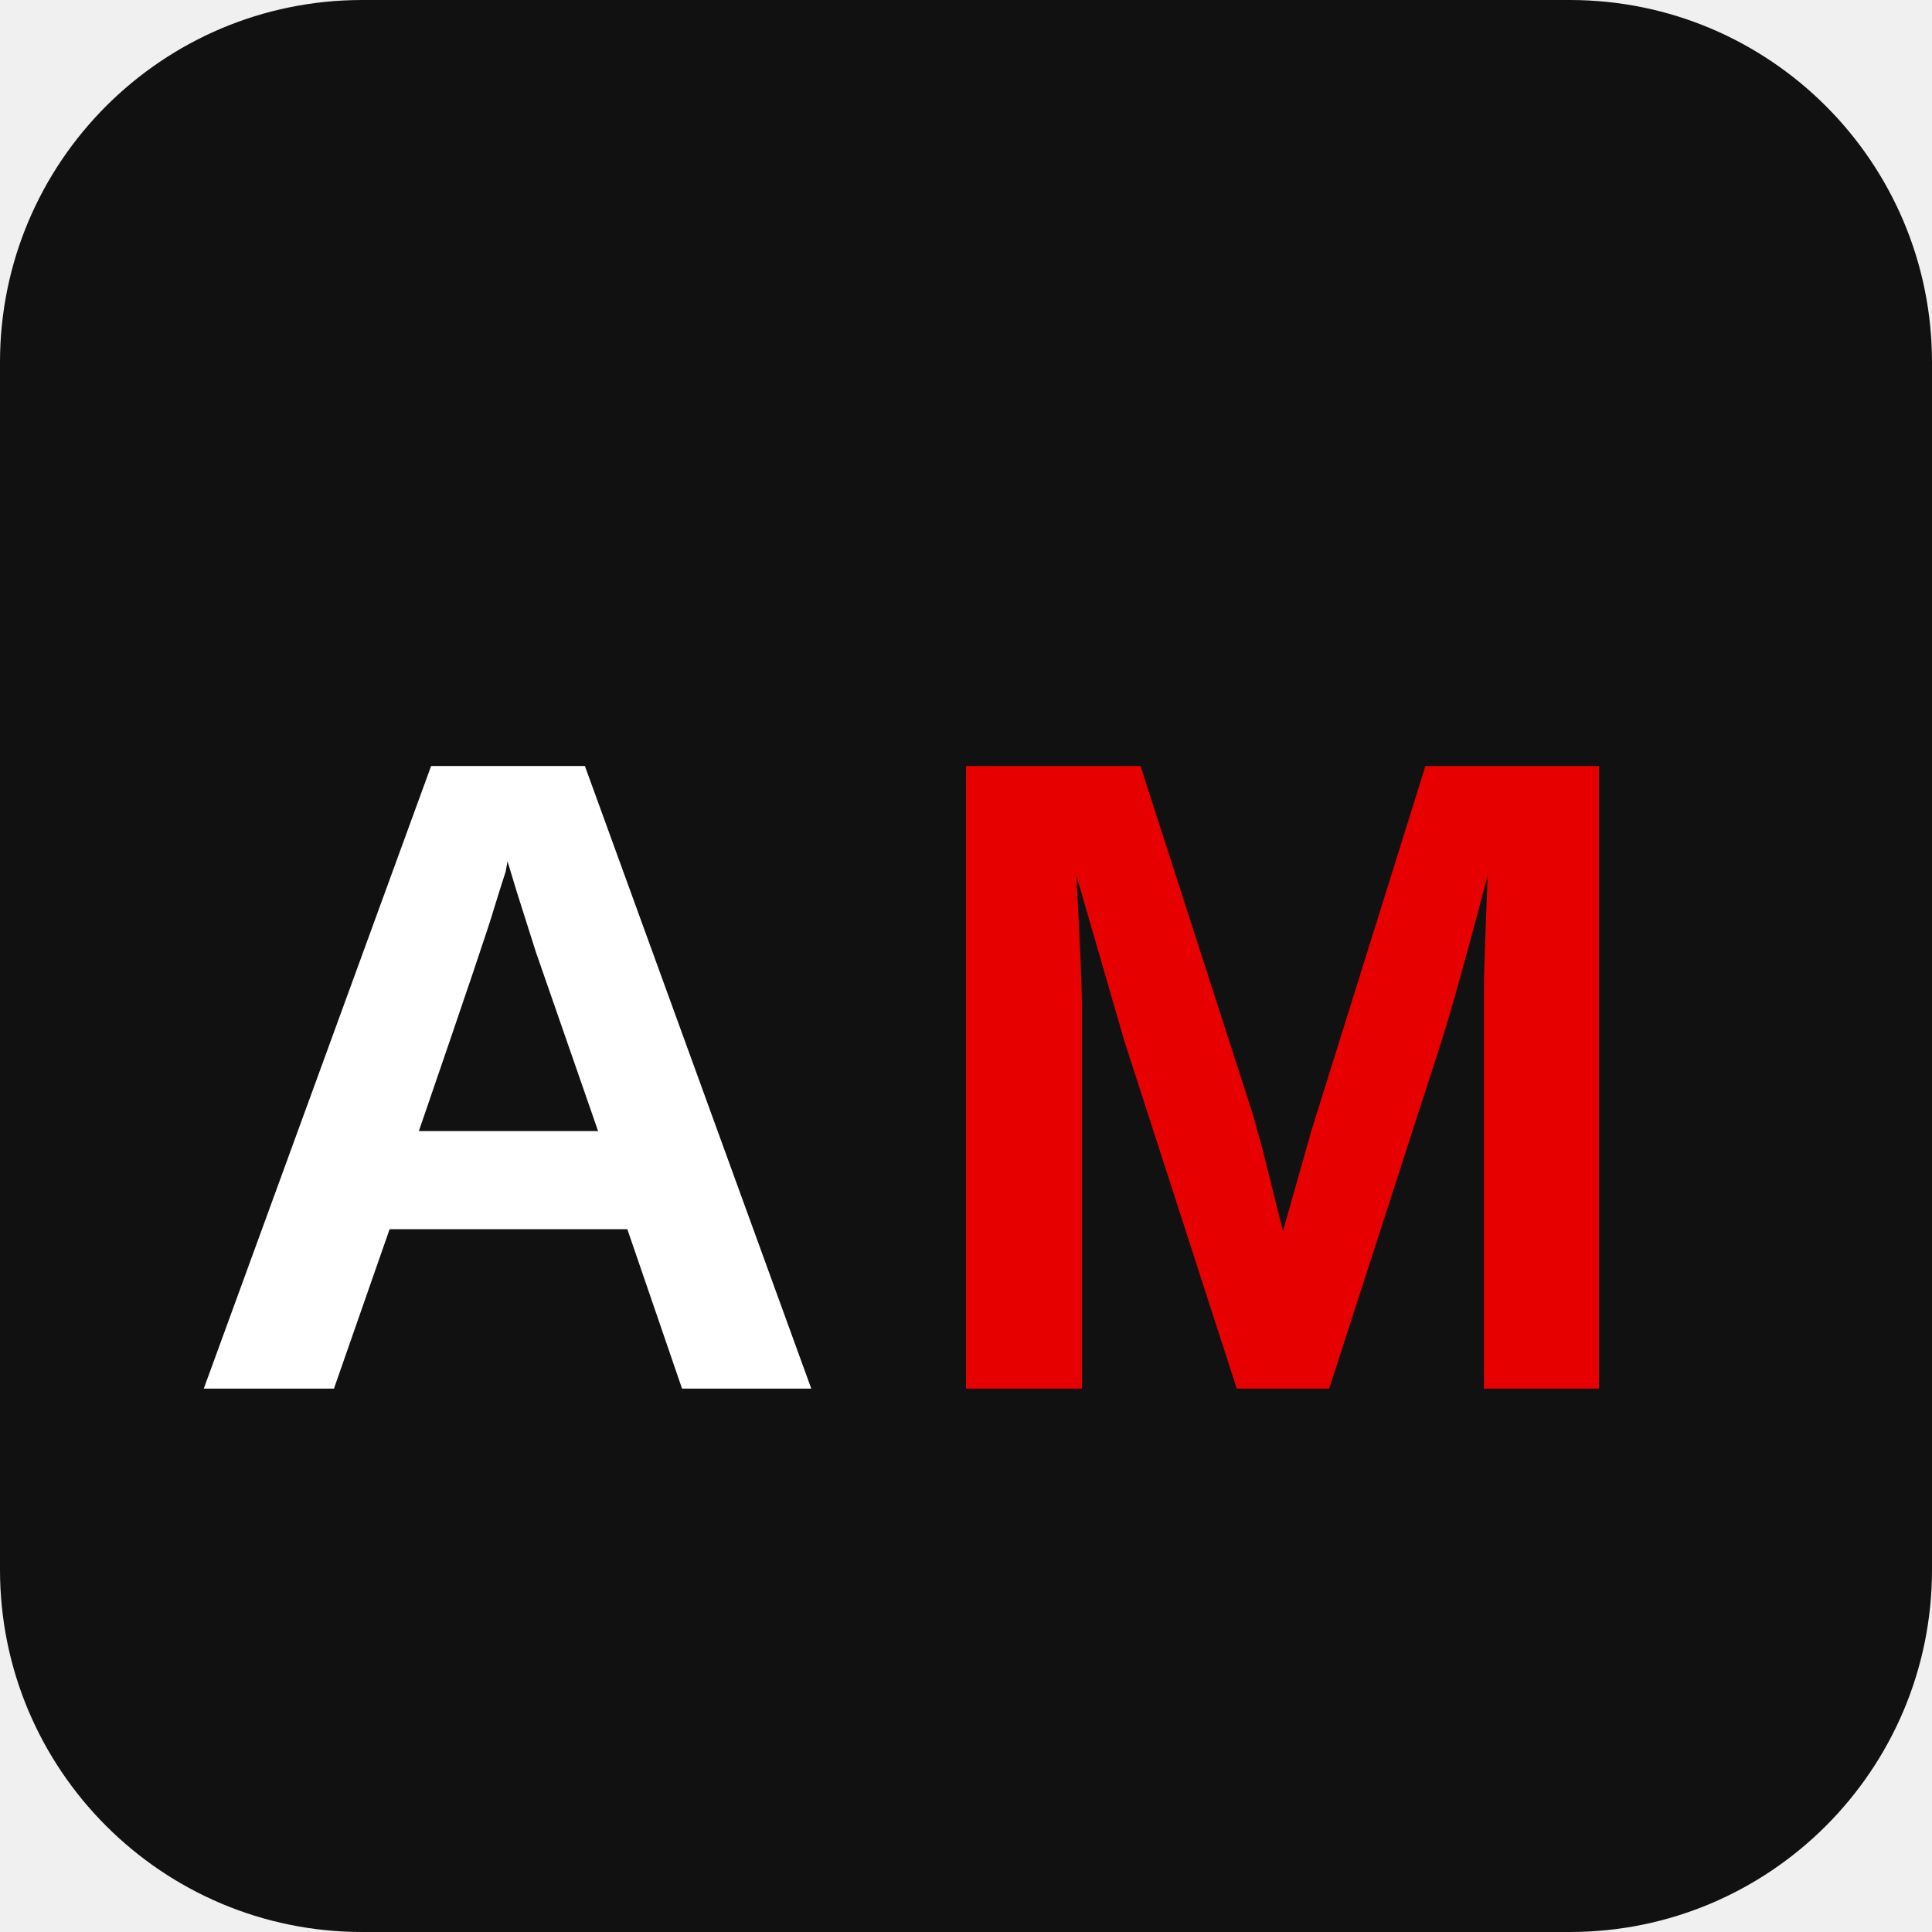
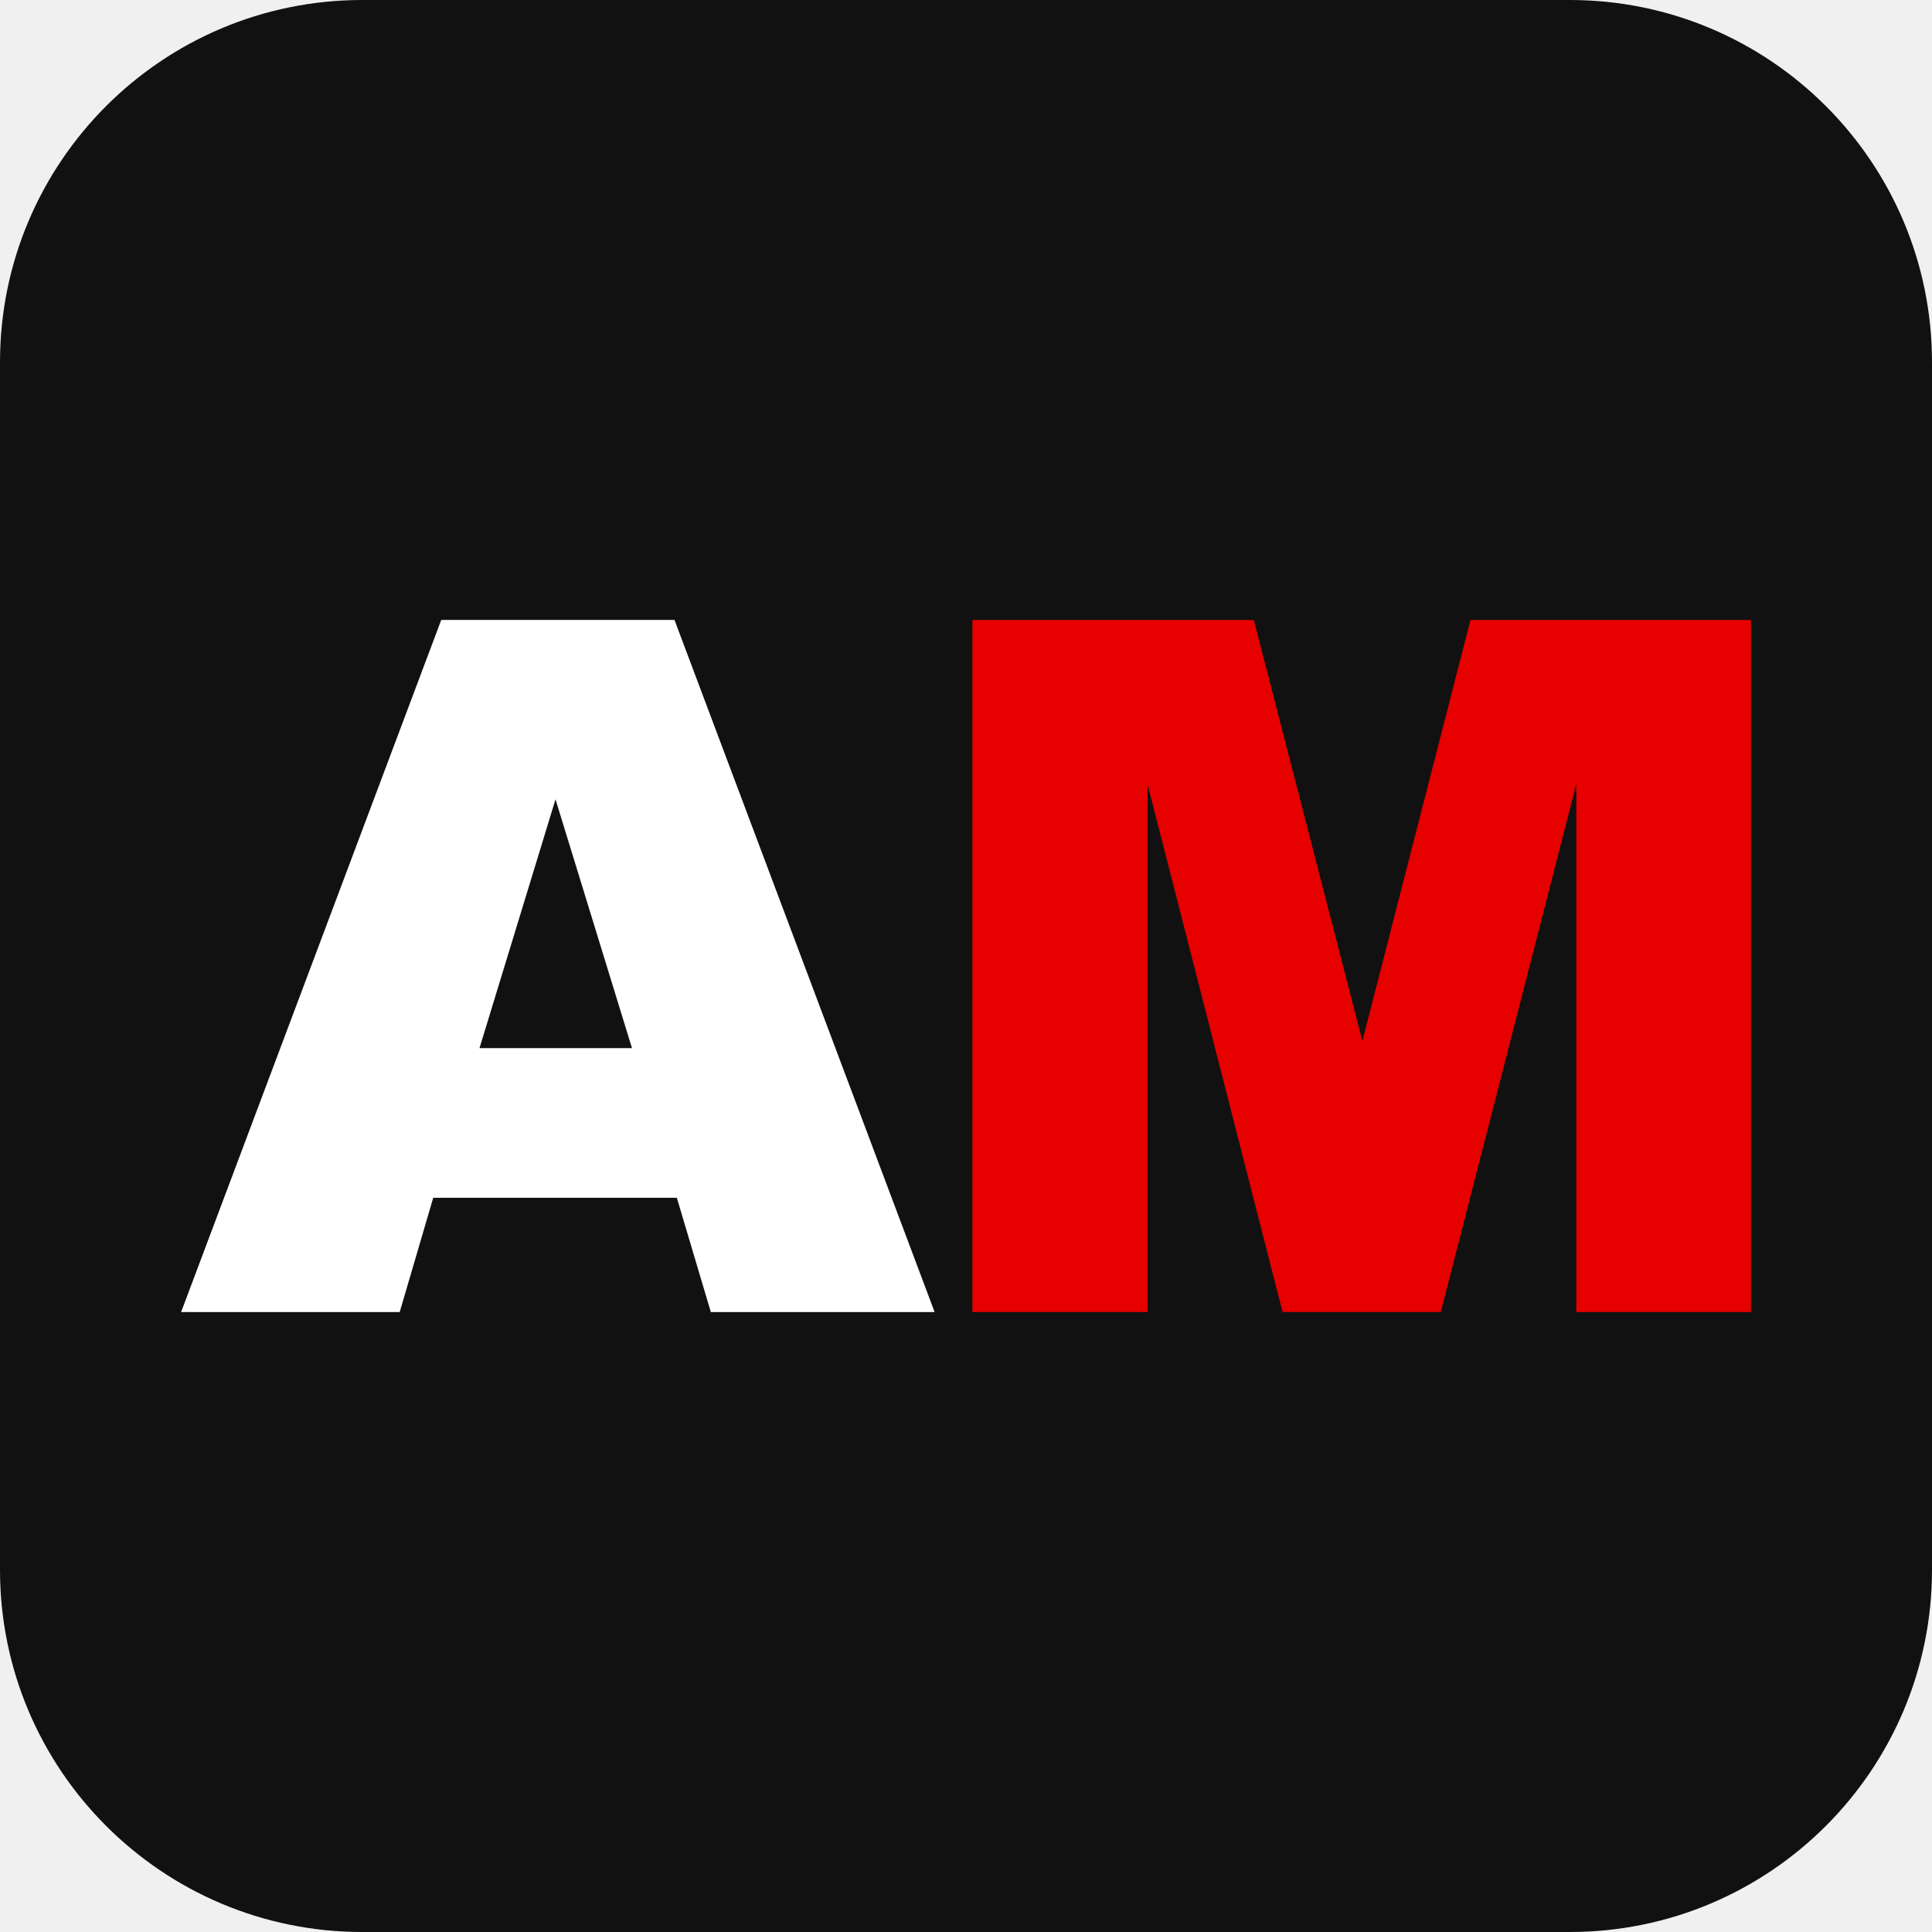
<svg xmlns="http://www.w3.org/2000/svg" viewBox="0 0 32 32">
  <rect width="32" height="32" rx="6" fill="#111111" />
-   <text x="3" y="23" font-family="Arial,system-ui,sans-serif" font-weight="900" font-size="15" fill="#FFFFFF">A</text>
-   <text x="15" y="23" font-family="Arial,system-ui,sans-serif" font-weight="900" font-size="15" fill="#E60000">M</text>
+   <g transform="translate(2.984,21.732) scale(0.00782,-0.00782)">
+     <path fill="#FFFFFF" d="M1052 242H536L465 0H2L553 1466H1047L1598 0H1124ZM957 559 795 1086 634 559Z" />
+     <path fill="#E60000" d="M1678 1466H2274L2504 574L2733 1466H3327V0H2957V1118L2670 0H2335L2049 1118V0H1678Z" />
+   </g>
</svg>
